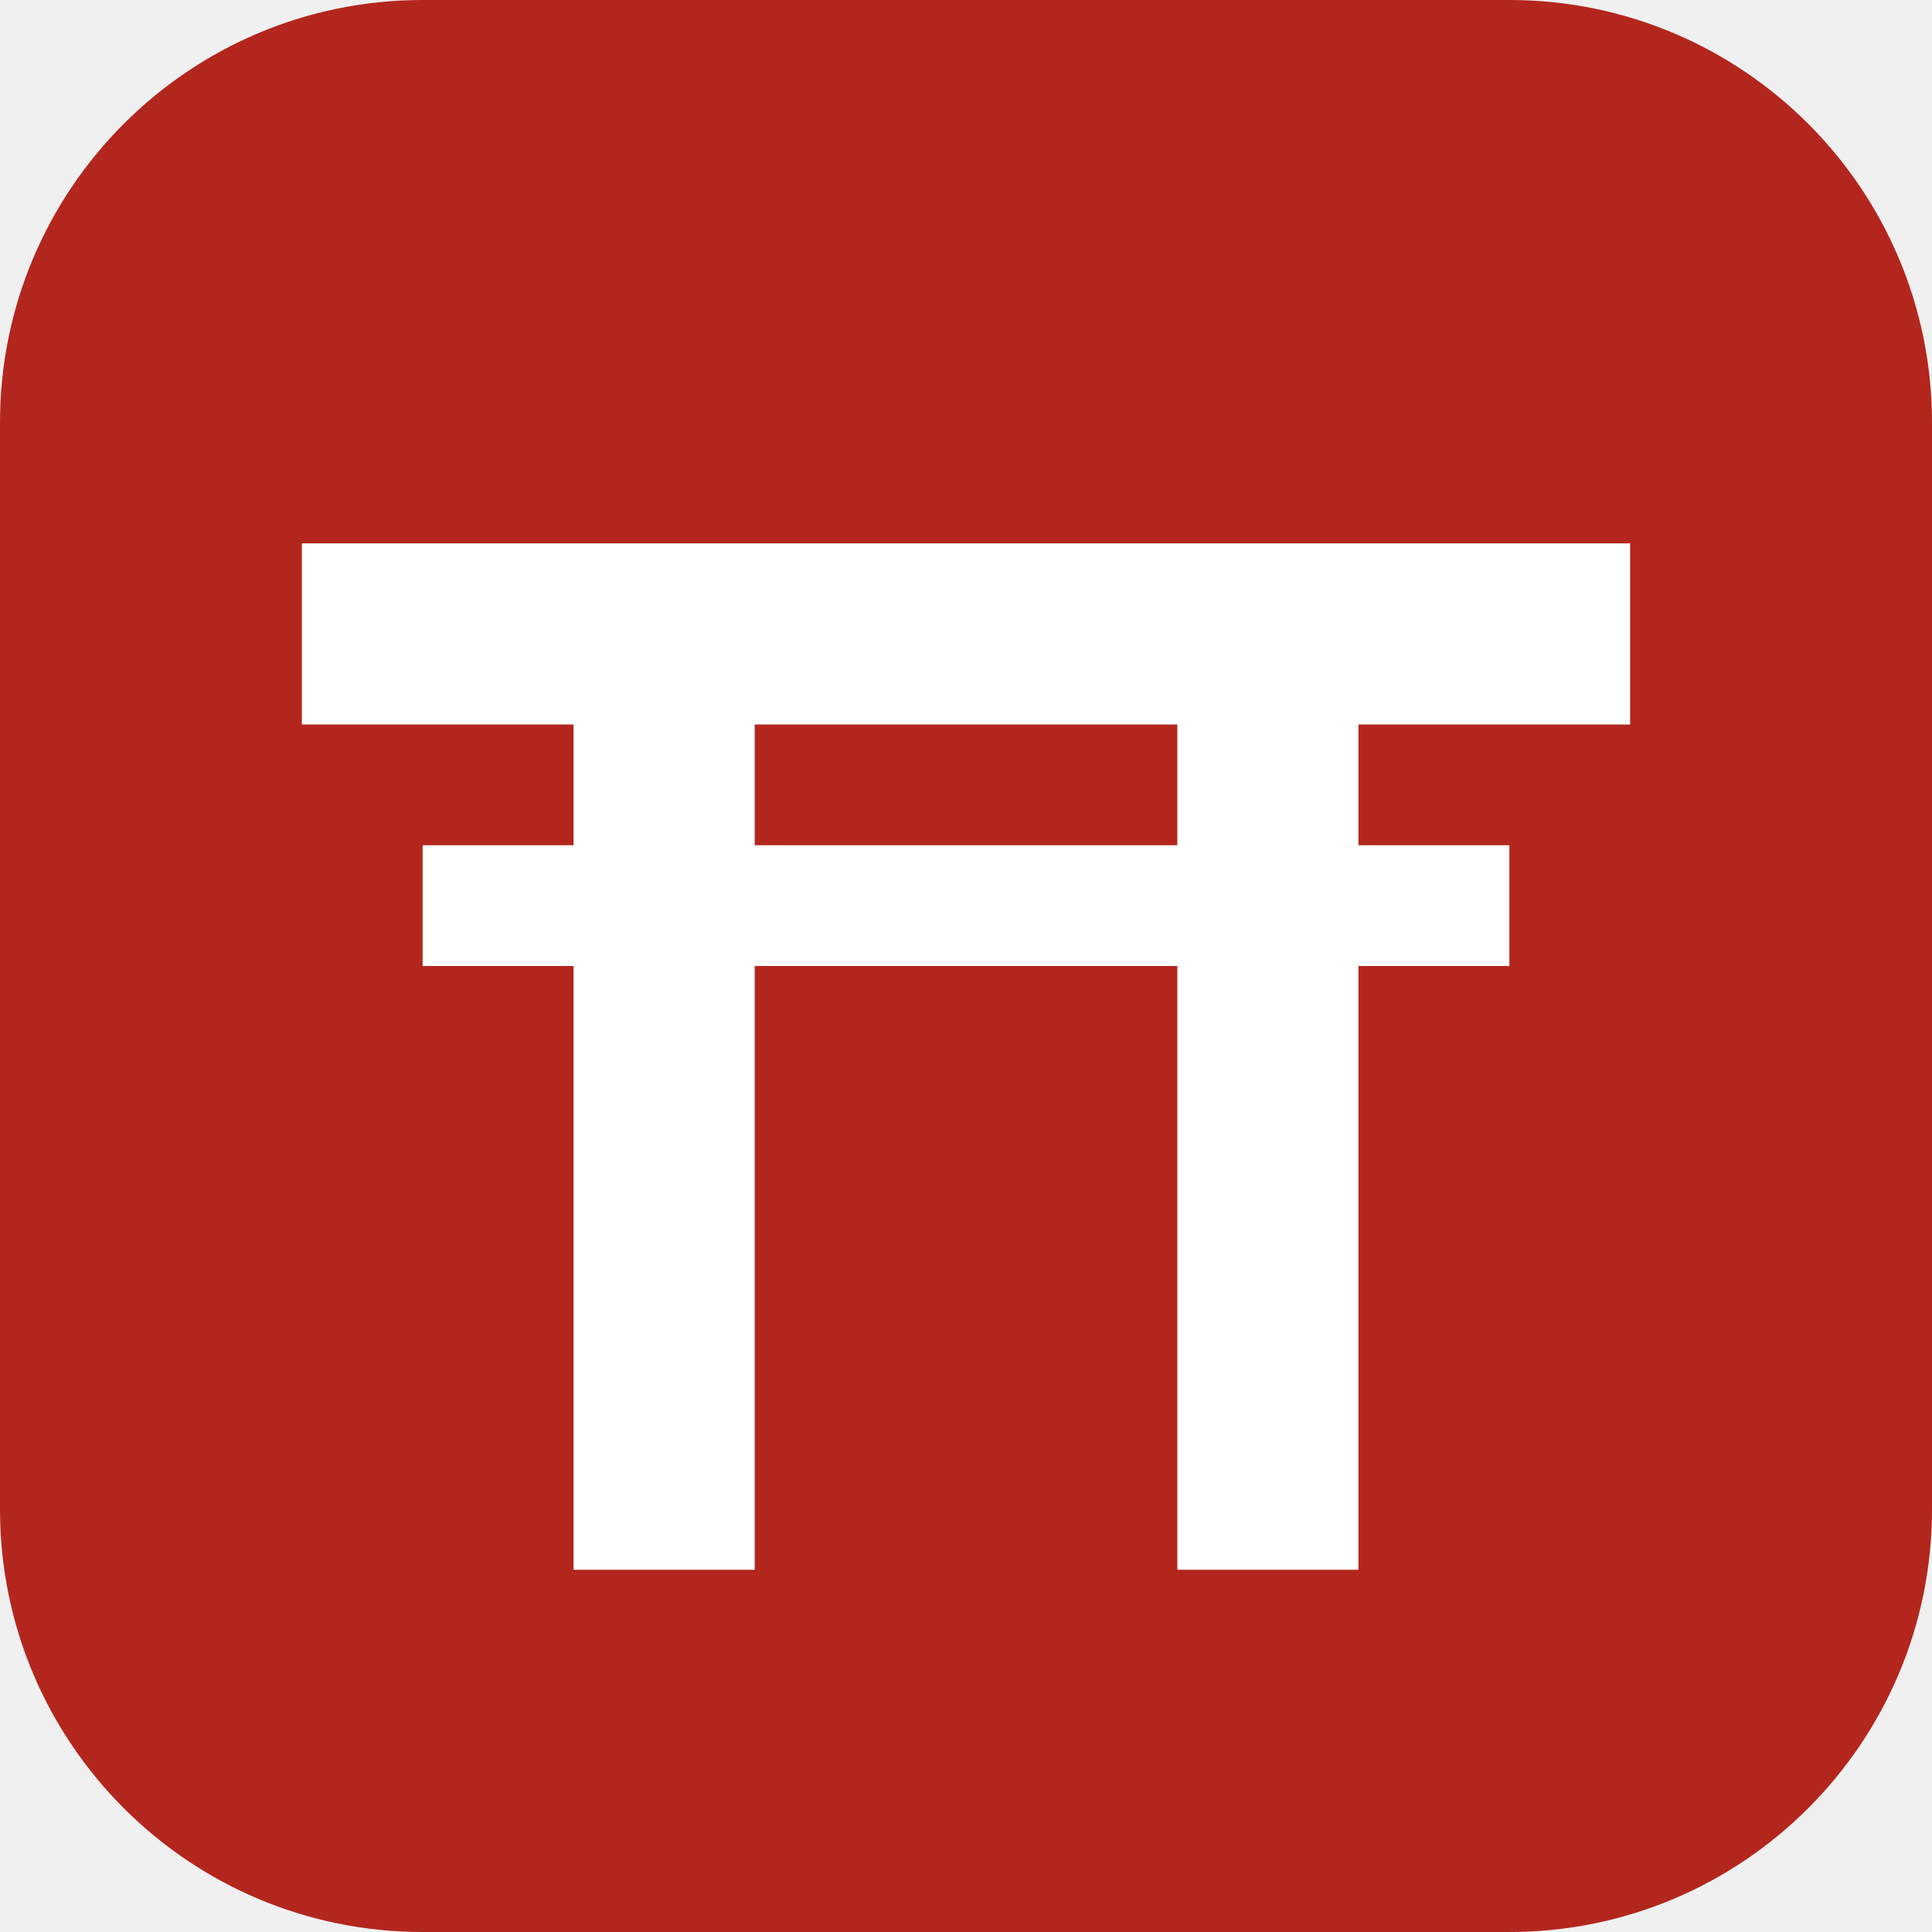
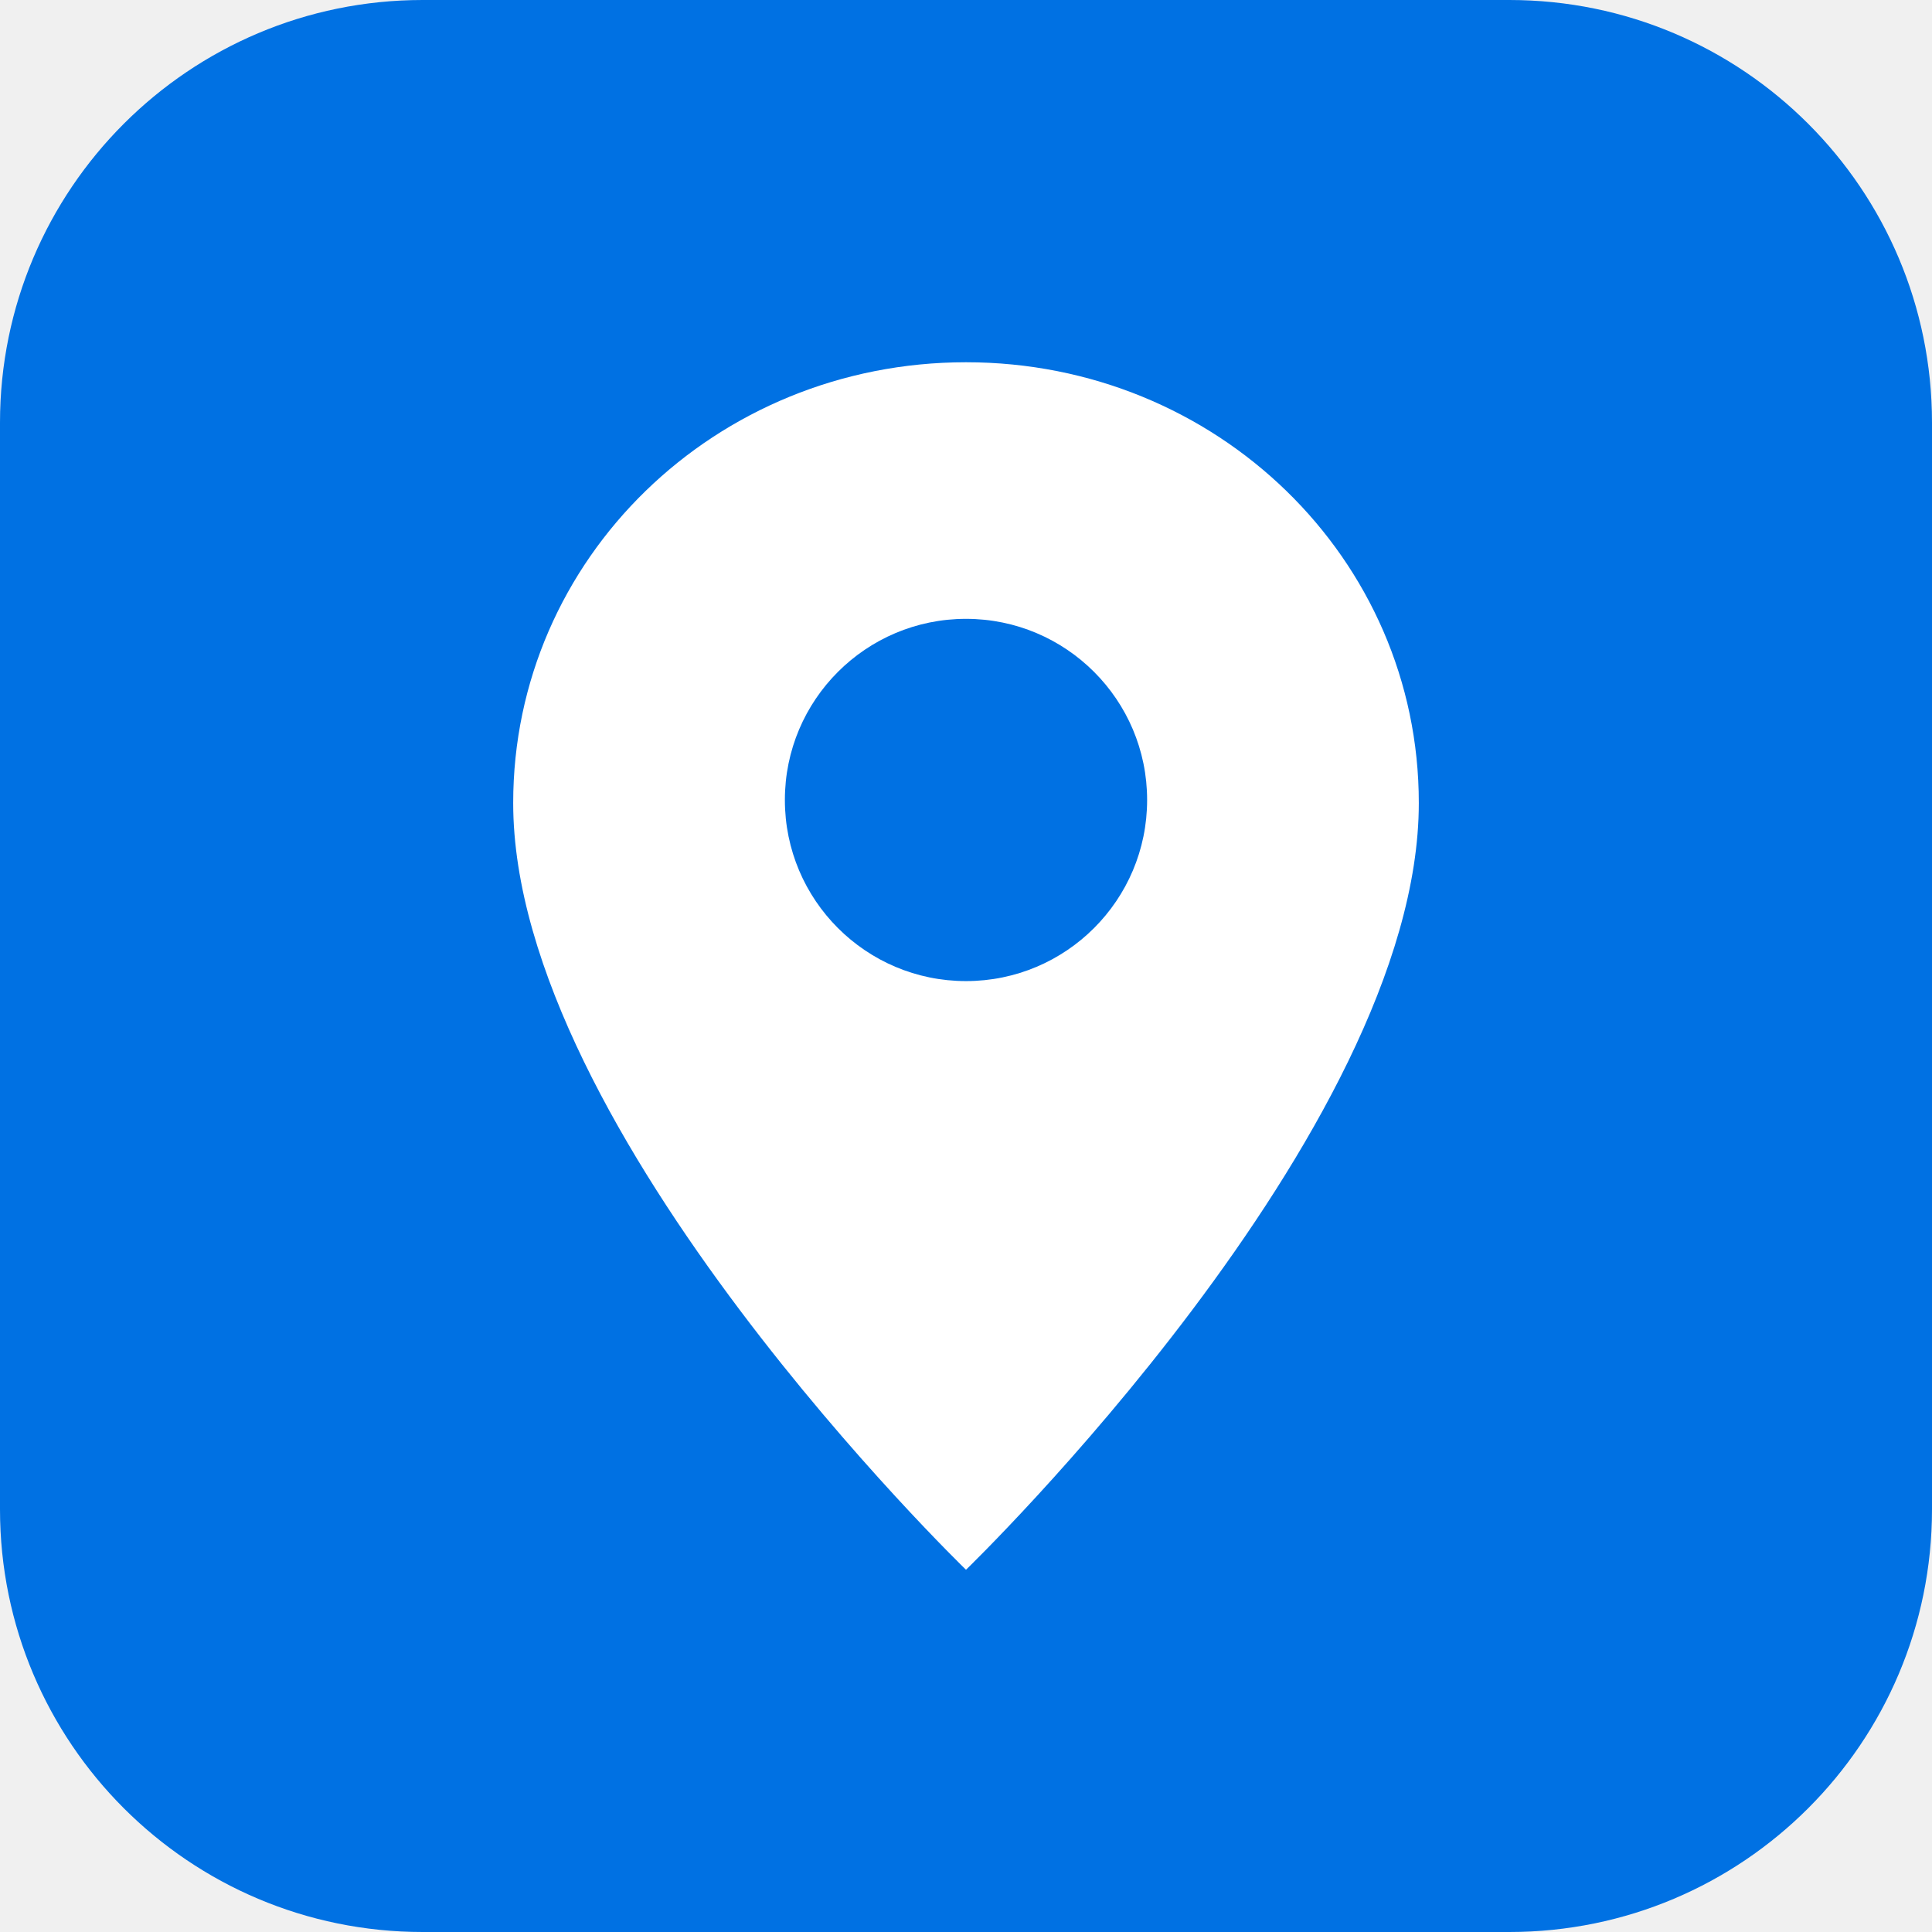
<svg xmlns="http://www.w3.org/2000/svg" viewBox="0 0 64 64">
-   <rect width="64" height="64" rx="14" fill="#b3261e" />
-   <path d="M10 18h44v6H10zM14 28h36v4H14zM19 24h6v28h-6zM39 24h6v28h-6z" fill="#fff" />
+   <rect width="64" height="64" rx="14" fill="#0071e3" />
+   <path d="M32 12c-8.3 0-15 6.5-15 14.6C17 37.5 32 52 32 52s15-14.5 15-25.4C47 18.5 40.3 12 32 12zm0 20.5a6 6 0 1 1 0-12 6 6 0 0 1 0 12z" fill="#fff" />
</svg>
